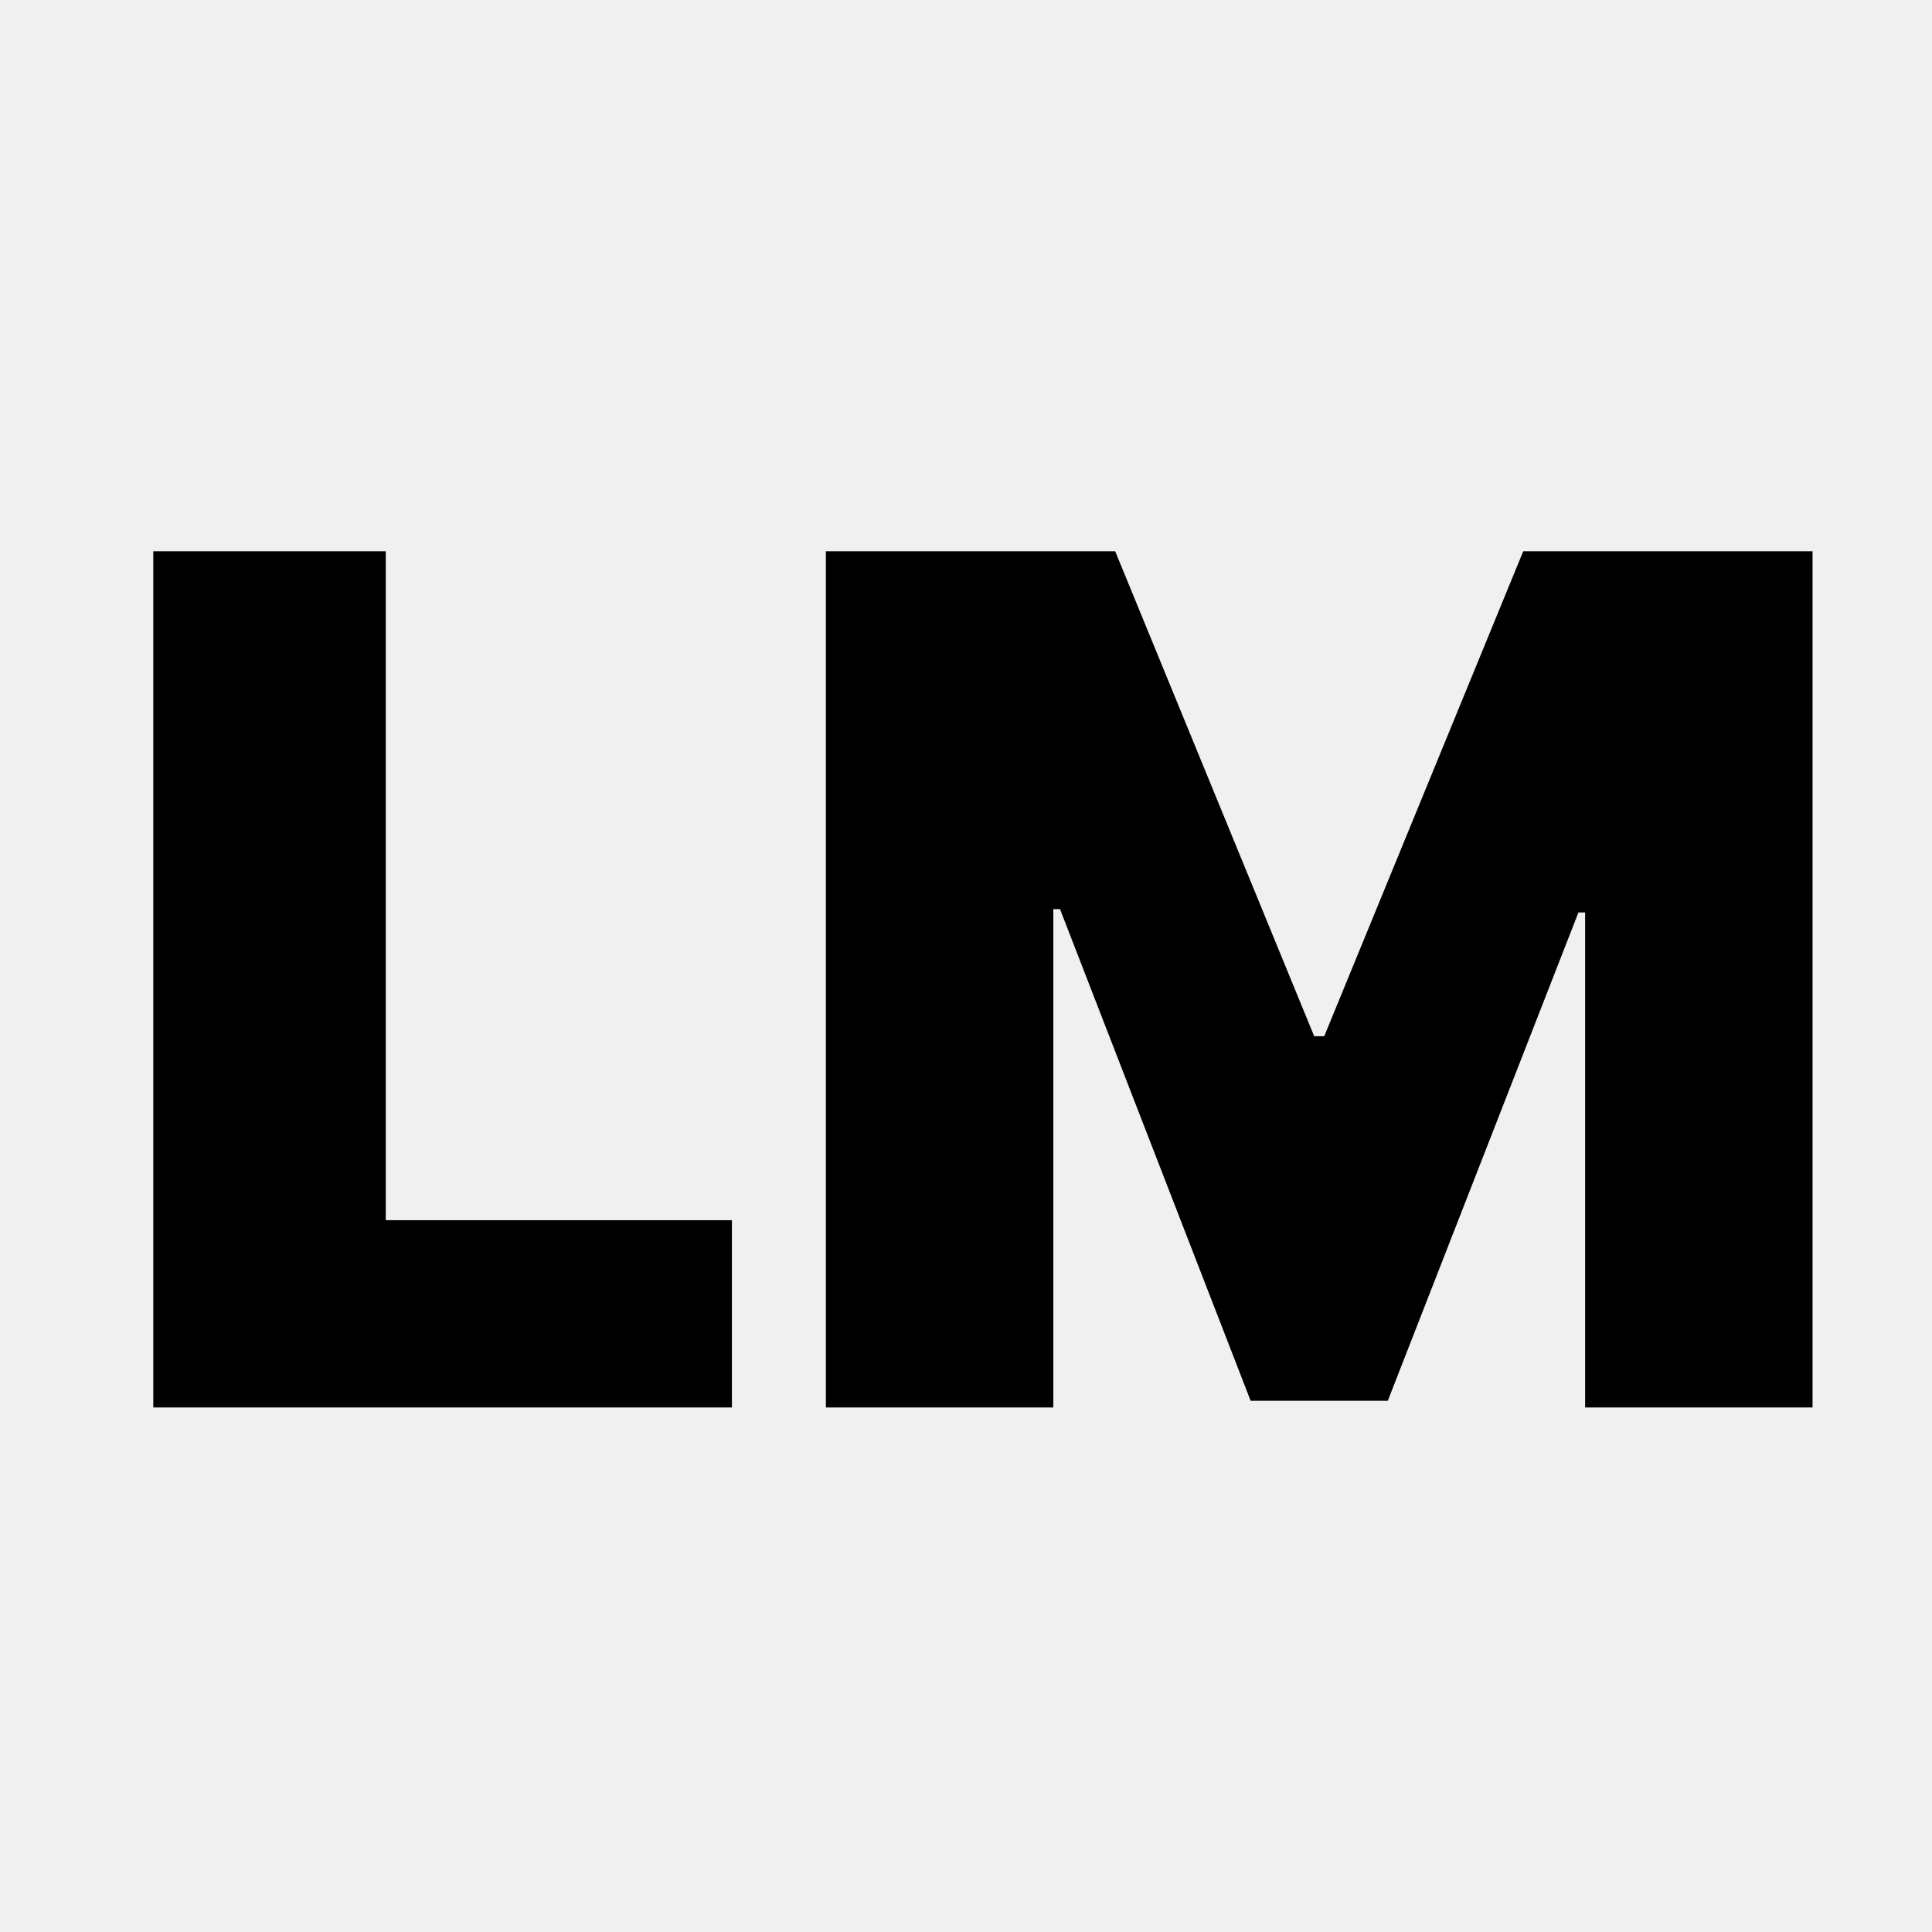
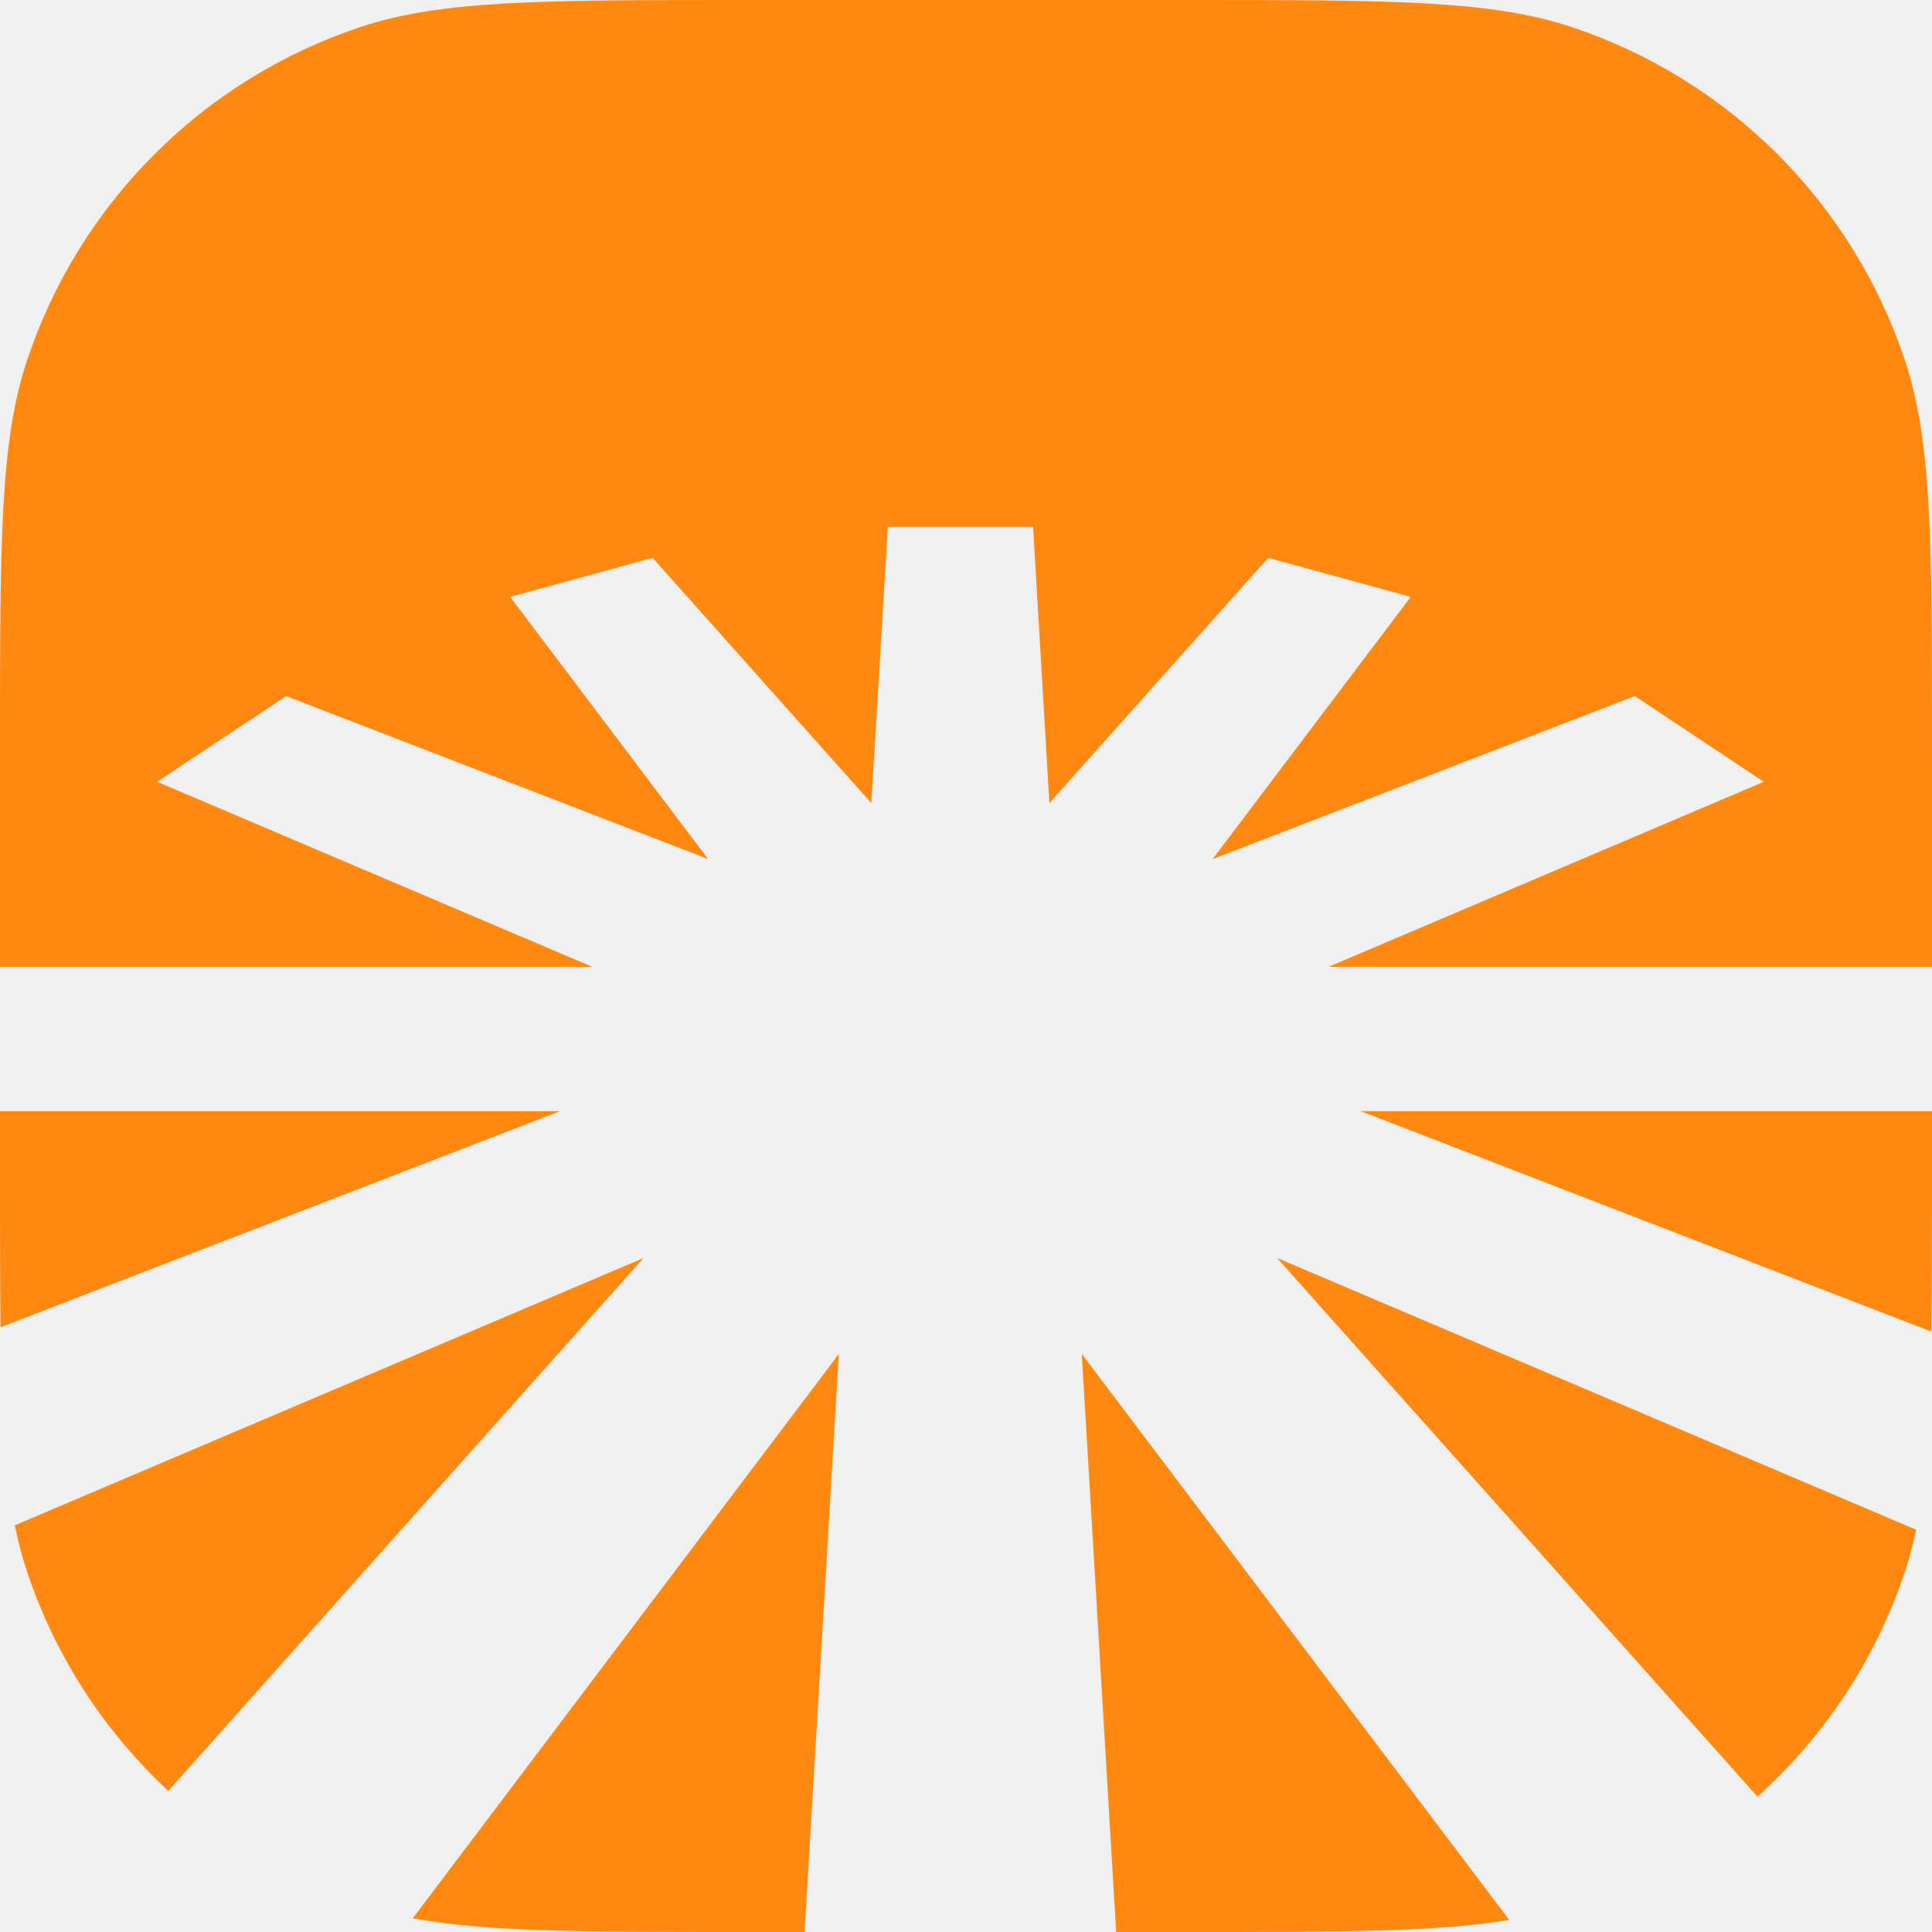
- <svg xmlns="http://www.w3.org/2000/svg" fill="none" viewBox="0 0 512 512">
-   <path d="M40.625 373V146.091H102.227V323.364H193.966V373H40.625ZM218.867 146.091H295.538L348.276 274.614H350.935L403.674 146.091H480.344V373H420.072V241.818H418.299L367.776 371.227H331.435L280.913 240.932H279.14V373H218.867V146.091Z" />
-   <style>
-         path { fill: #000; }
-         @media (prefers-color-scheme: dark) {
-             path { fill: #FFF; }
-         }
-     </style>
+ <svg xmlns="http://www.w3.org/2000/svg" width="40" height="40" viewBox="0 0 40 40" fill="none" id="Logo">
+   <g id="logomark">
+     <path d="M16.658 40H15.382C12.065 40 10.07 39.999 8.546 39.716L17.367 28.034L16.658 40Z" fill="#ff8811" />
+     <path d="M31.248 39.751C29.75 39.999 27.788 40 24.618 40H23.109L22.397 28.031L31.248 39.751Z" fill="#ff8811" />
+     <path d="M39.671 31.671C39.607 31.977 39.531 32.266 39.439 32.543C38.834 34.357 37.771 35.952 36.387 37.198L26.44 26.044L39.671 31.671Z" fill="#ff8811" />
+     <path d="M3.485 37.079C2.164 35.851 1.147 34.3 0.561 32.543C0.46 32.238 0.375 31.921 0.307 31.58L13.324 26.046L3.485 37.079Z" fill="#ff8811" />
+     <path d="M40 24.618C40 25.743 39.997 26.715 39.986 27.569L28.173 23.006H40V24.618Z" fill="#ff8811" />
+     <path d="M11.596 23.006L0.011 27.48C0.001 26.648 0 25.704 0 24.618V23.006H11.596Z" fill="#ff8811" />
+     <path d="M24.618 0C28.781 0 30.862 0.001 32.543 0.561C35.798 1.647 38.353 4.202 39.439 7.457C39.999 9.138 40 11.219 40 15.382V20.016H27.509L36.518 16.186L33.846 14.412L25.105 17.788L29.208 12.358L26.257 11.55L21.726 16.628L21.389 10.909H18.383L18.04 16.628L13.512 11.55L10.563 12.358L14.661 17.786L5.925 14.412L3.253 16.186L12.26 20.016H0V15.382C0 11.219 0.001 9.138 0.561 7.457C1.647 4.202 4.202 1.647 7.457 0.561C9.138 0.001 11.219 0 15.382 0H24.618Z" fill="#ff8811" />
+   </g>
</svg>
